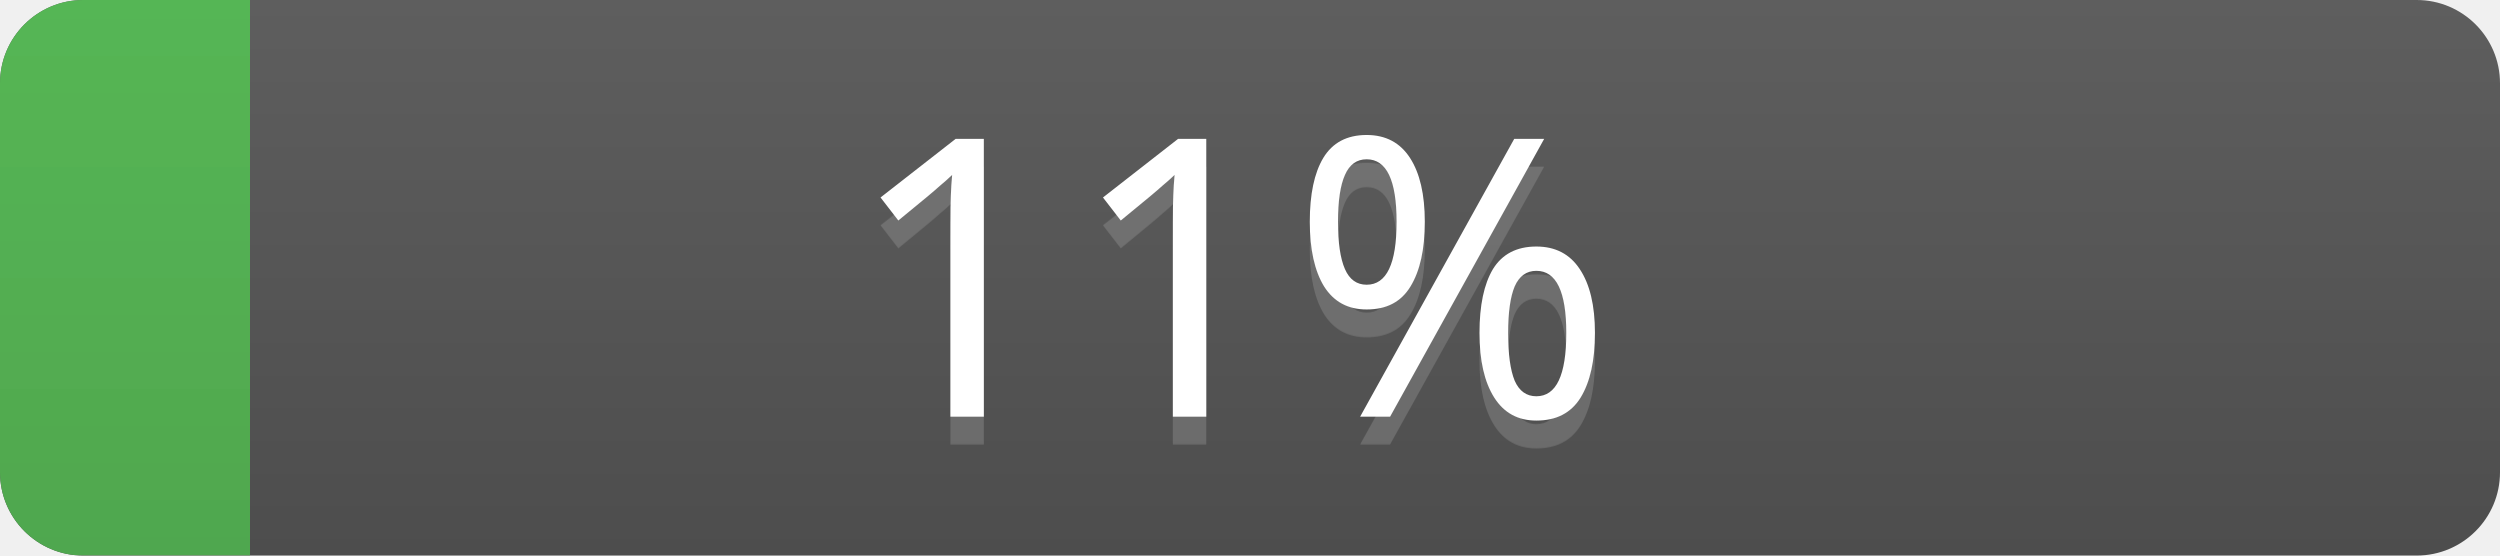
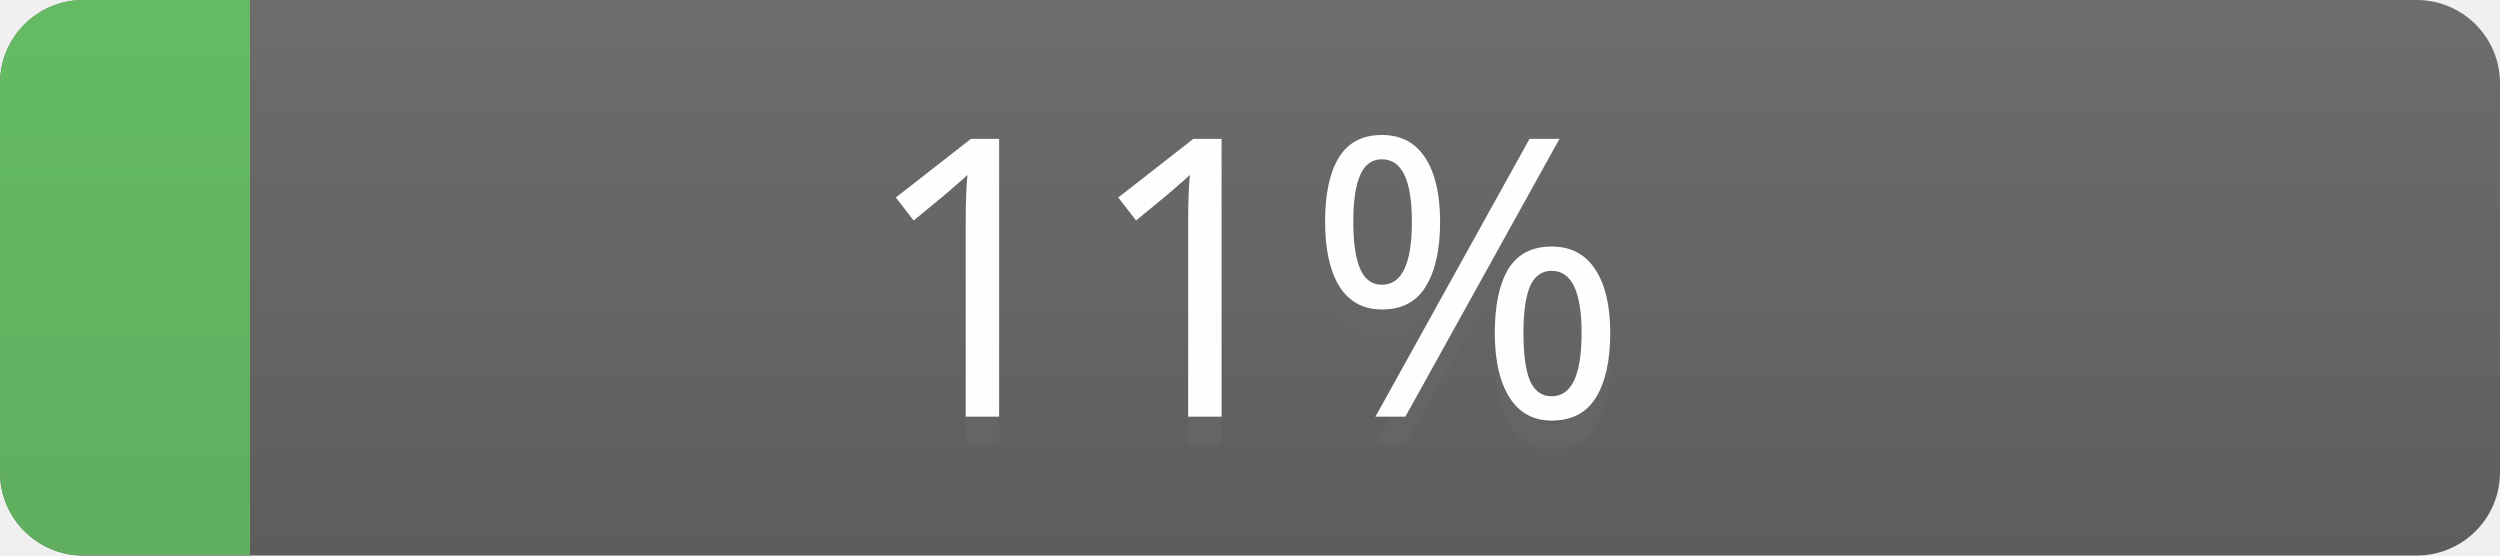
- <svg xmlns="http://www.w3.org/2000/svg" xmlns:xlink="http://www.w3.org/1999/xlink" width="90px" height="20px" viewBox="0 0 90 20" version="1.1">
+ <svg xmlns="http://www.w3.org/2000/svg" xmlns:xlink="http://www.w3.org/1999/xlink" width="90" height="20" viewBox="0 0 90 20">
  <defs>
-     <linearGradient x1="50%" y1="0%" x2="50%" y2="100%" id="linearGradient-1">
-       <stop stop-color="#5E5E5E" offset="0%" />
-       <stop stop-color="#4D4D4D" offset="100%" />
+     <linearGradient id="11-b" x1="50%" x2="50%" y1="0%" y2="100%">
+       <stop offset="0%" stop-color="#5E5E5E" />
+       <stop offset="100%" stop-color="#4D4D4D" />
    </linearGradient>
-     <rect id="path-2" x="0" y="0" width="90" height="20" rx="3" />
-     <linearGradient x1="50%" y1="0%" x2="50%" y2="100%" id="linearGradient-4">
-       <stop stop-color="#55B654" offset="0%" />
-       <stop stop-color="#50A74F" offset="100%" />
+     <rect id="11-a" width="90" height="20" rx="3" />
+     <linearGradient id="11-d" x1="50%" x2="50%" y1="0%" y2="100%">
+       <stop offset="0%" stop-color="#55B554" />
+       <stop offset="100%" stop-color="#50A74F" />
    </linearGradient>
-     <filter x="-50%" y="-50%" width="200%" height="200%" filterUnits="objectBoundingBox" id="filter-5">
-       <feOffset dx="0" dy="0" in="SourceAlpha" result="shadowOffsetInner1" />
-       <feGaussianBlur stdDeviation="0" in="shadowOffsetInner1" result="shadowBlurInner1" />
-       <feComposite in="shadowBlurInner1" in2="SourceAlpha" operator="arithmetic" k2="-1" k3="1" result="shadowInnerInner1" />
-       <feColorMatrix values="0 0 0 0 0   0 0 0 0 0   0 0 0 0 0  0 0 0 0.35 0" in="shadowInnerInner1" type="matrix" result="shadowMatrixInner1" />
-       <feMerge>
-         <feMergeNode in="SourceGraphic" />
-         <feMergeNode in="shadowMatrixInner1" />
-       </feMerge>
+     <rect id="11-e" width="9" height="20" />
+     <filter id="11-f" width="100%" height="100%" x="0%" y="0%" filterUnits="objectBoundingBox">
+       <feOffset in="SourceAlpha" result="shadowOffsetInner1" />
+       <feComposite in="shadowOffsetInner1" in2="SourceAlpha" k2="-1" k3="1" operator="arithmetic" result="shadowInnerInner1" />
+       <feColorMatrix in="shadowInnerInner1" values="0 0 0 0 0   0 0 0 0 0   0 0 0 0 0  0 0 0 0.5 0" />
    </filter>
-     <filter x="-50%" y="-50%" width="200%" height="200%" filterUnits="objectBoundingBox" id="filter-6">
-       <feOffset dx="0" dy="1" in="SourceAlpha" result="shadowOffsetOuter1" />
-       <feGaussianBlur stdDeviation="0" in="shadowOffsetOuter1" result="shadowBlurOuter1" />
-       <feColorMatrix values="0 0 0 0 0.347   0 0 0 0 0.347   0 0 0 0 0.347  0 0 0 0.349 0" in="shadowBlurOuter1" type="matrix" result="shadowMatrixOuter1" />
-       <feMerge>
-         <feMergeNode in="shadowMatrixOuter1" />
-         <feMergeNode in="SourceGraphic" />
-       </feMerge>
+     <text id="11-h" fill="#FFF" font-family="AvenirNext-Medium, Avenir Next" font-size="14" font-weight="400">
+       <tspan x="31" y="15">11%</tspan>
+     </text>
+     <filter id="11-g" width="103.4%" height="115.8%" x="-1.7%" y="-2.6%" filterUnits="objectBoundingBox">
+       <feOffset dy="1" in="SourceAlpha" result="shadowOffsetOuter1" />
+       <feColorMatrix in="shadowOffsetOuter1" values="0 0 0 0 0.347   0 0 0 0 0.347   0 0 0 0 0.347  0 0 0 0.498 0" />
    </filter>
  </defs>
-   <g id="Page-1" stroke="none" stroke-width="1" fill="none" fill-rule="evenodd">
-     <g id="progressed" transform="translate(-97, -27)">
-       <g id="11" transform="translate(97, 27)">
-         <mask id="mask-3" fill="white">
-           <use xlink:href="#path-2" />
-         </mask>
-         <use id="Mask" fill="url(#linearGradient-1)" xlink:href="#path-2" />
-         <rect id="颜色" fill="url(#linearGradient-4)" filter="url(#filter-5)" mask="url(#mask-3)" x="0" y="0" width="9" height="20" />
-         <text id="Cancel" fill="#FFFFFF" filter="url(#filter-6)" mask="url(#mask-3)" font-family="Avenir Next" font-size="14" font-weight="526">
-           <tspan x="30.45" y="15">11%</tspan>
-         </text>
-       </g>
+   <g fill="none" fill-rule="evenodd" opacity=".9">
+     <mask id="11-c" fill="#fff">
+       <use xlink:href="#11-a" />
+     </mask>
+     <use fill="url(#11-b)" xlink:href="#11-a" />
+     <g mask="url(#11-c)">
+       <use fill="url(#11-d)" xlink:href="#11-e" />
+       <use fill="#000" filter="url(#11-f)" xlink:href="#11-e" />
+     </g>
+     <g fill="#FFF" mask="url(#11-c)">
+       <use filter="url(#11-g)" xlink:href="#11-h" />
+       <use xlink:href="#11-h" />
    </g>
  </g>
</svg>
